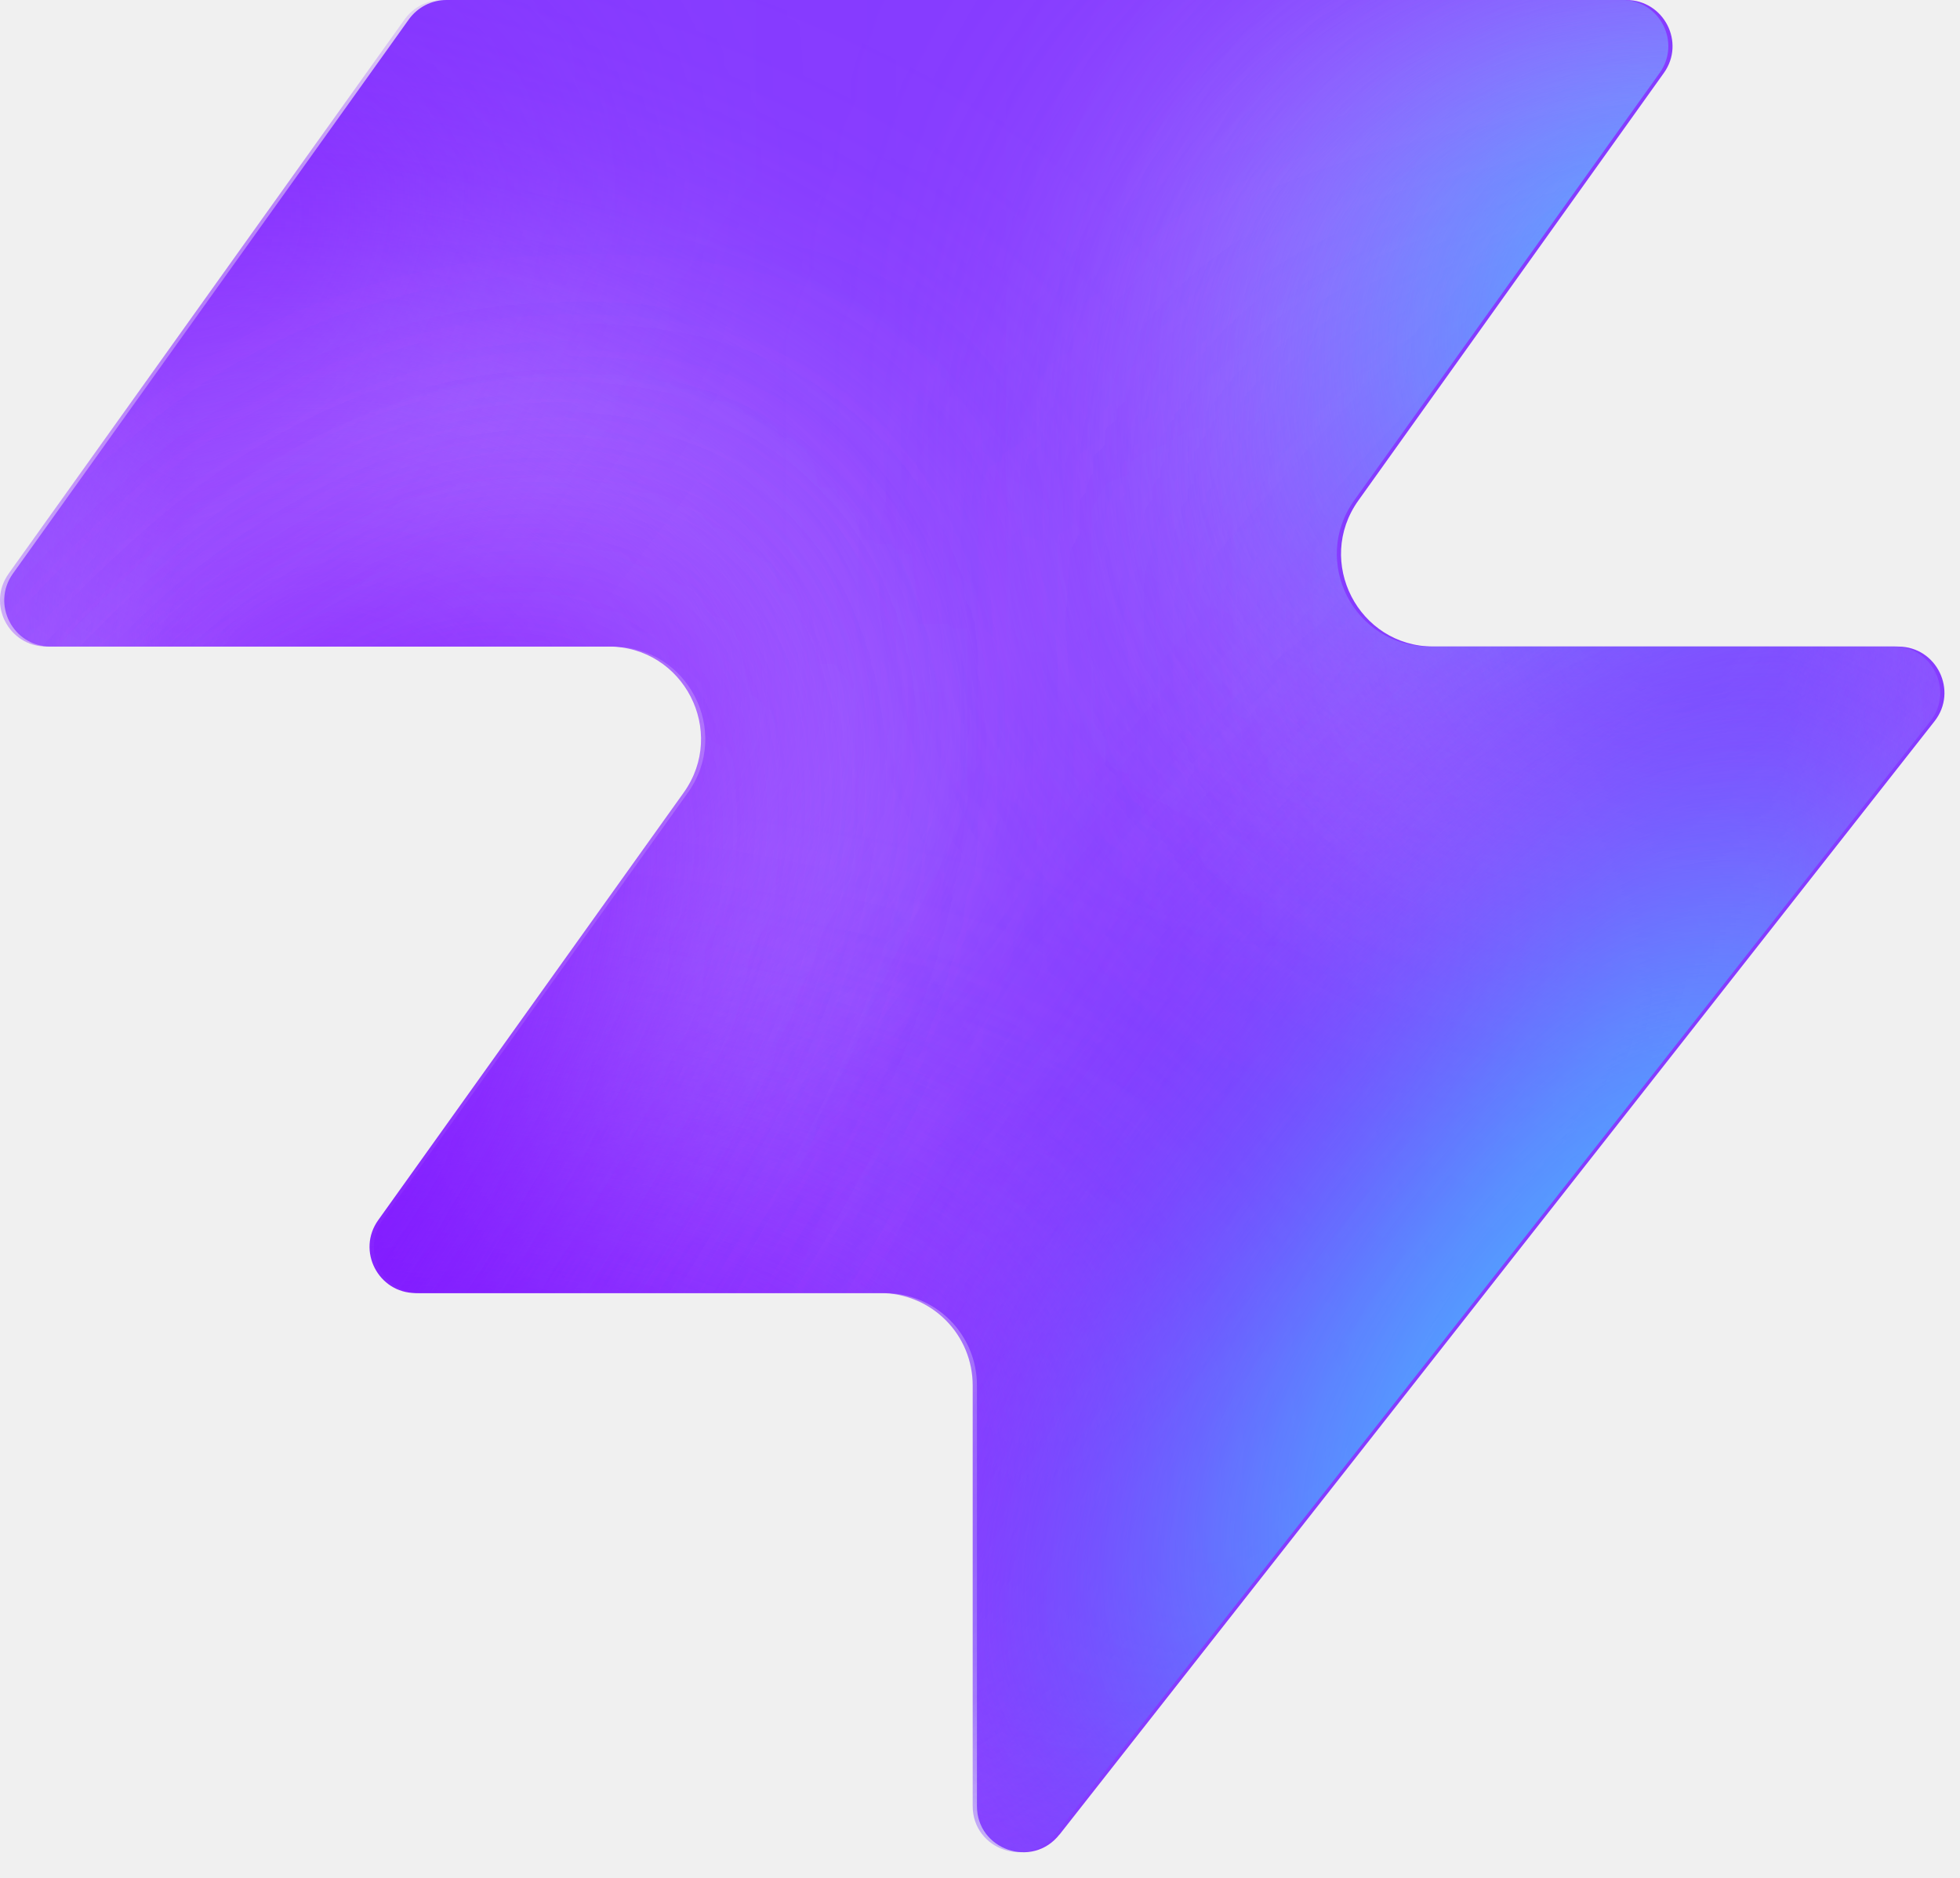
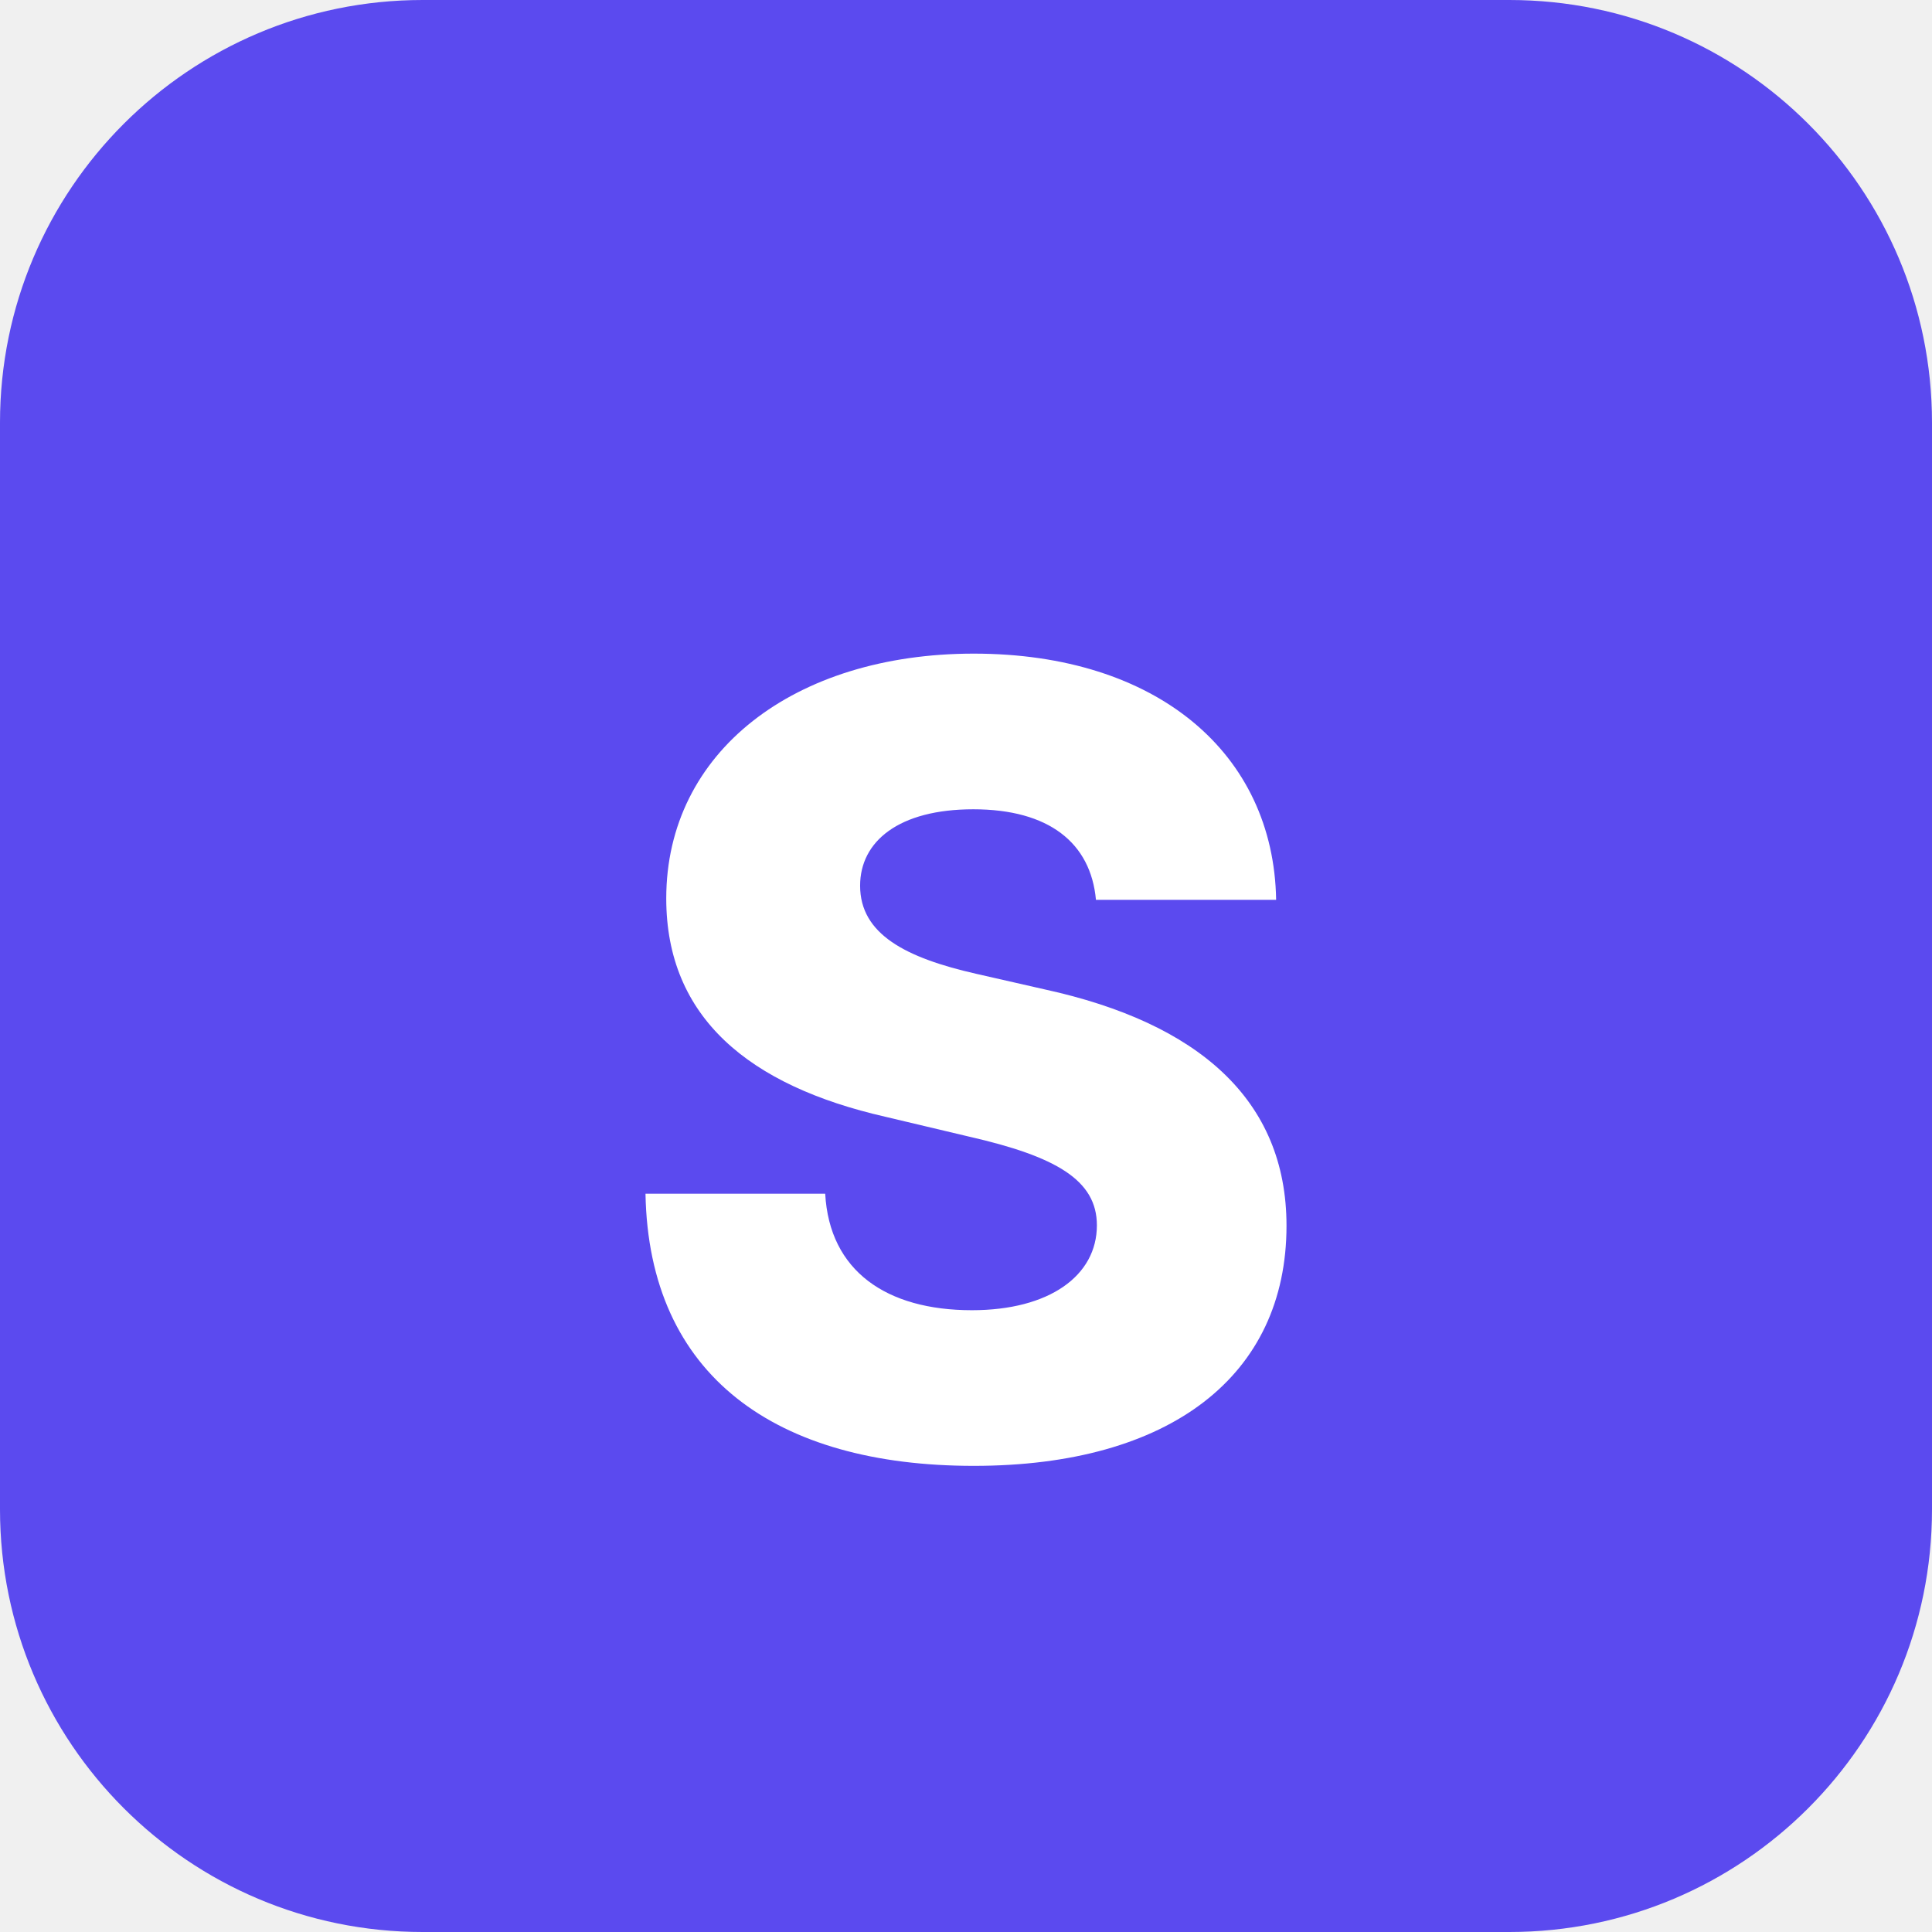
- <svg xmlns="http://www.w3.org/2000/svg" width="48" height="46" fill="none" viewBox="0 0 48 46">
-   <path fill="#863bff" d="M25.946 44.938c-.664.845-2.021.375-2.021-.698V33.937a2.26 2.26 0 0 0-2.262-2.262H10.287c-.92 0-1.456-1.04-.92-1.788l7.48-10.471c1.07-1.497 0-3.578-1.842-3.578H1.237c-.92 0-1.456-1.04-.92-1.788L10.013.474c.214-.297.556-.474.92-.474h28.894c.92 0 1.456 1.04.92 1.788l-7.48 10.471c-1.07 1.498 0 3.579 1.842 3.579h11.377c.943 0 1.473 1.088.89 1.83L25.947 44.94z" style="fill:#863bff;fill:color(display-p3 .525 .23 1);fill-opacity:1" />
-   <mask id="a" width="48" height="46" x="0" y="0" maskUnits="userSpaceOnUse" style="mask-type:alpha">
-     <path fill="#000" d="M25.842 44.938c-.664.844-2.021.375-2.021-.698V33.937a2.26 2.26 0 0 0-2.262-2.262H10.183c-.92 0-1.456-1.04-.92-1.788l7.48-10.471c1.07-1.498 0-3.579-1.842-3.579H1.133c-.92 0-1.456-1.04-.92-1.787L9.91.473c.214-.297.556-.474.92-.474h28.894c.92 0 1.456 1.04.92 1.788l-7.48 10.471c-1.07 1.498 0 3.578 1.842 3.578h11.377c.943 0 1.473 1.088.89 1.832L25.843 44.94z" style="fill:#000;fill-opacity:1" />
-   </mask>
-   <g mask="url(#a)">
-     <g filter="url(#b)">
-       <ellipse cx="5.508" cy="14.704" fill="#ede6ff" rx="5.508" ry="14.704" style="fill:#ede6ff;fill:color(display-p3 .927 .903 1);fill-opacity:1" transform="matrix(.00324 1 1 -.00324 -4.47 31.516)" />
-     </g>
-     <g filter="url(#c)">
-       <ellipse cx="10.399" cy="29.851" fill="#ede6ff" rx="10.399" ry="29.851" style="fill:#ede6ff;fill:color(display-p3 .927 .903 1);fill-opacity:1" transform="matrix(.00324 1 1 -.00324 -39.328 7.883)" />
-     </g>
-     <g filter="url(#d)">
-       <ellipse cx="5.508" cy="30.487" fill="#7e14ff" rx="5.508" ry="30.487" style="fill:#7e14ff;fill:color(display-p3 .492 .077 1);fill-opacity:1" transform="rotate(89.814 -25.913 -14.639)scale(1 -1)" />
-     </g>
-     <g filter="url(#e)">
-       <ellipse cx="5.508" cy="30.599" fill="#7e14ff" rx="5.508" ry="30.599" style="fill:#7e14ff;fill:color(display-p3 .492 .077 1);fill-opacity:1" transform="rotate(89.814 -32.644 -3.334)scale(1 -1)" />
-     </g>
-     <g filter="url(#f)">
-       <ellipse cx="5.508" cy="30.599" fill="#7e14ff" rx="5.508" ry="30.599" style="fill:#7e14ff;fill:color(display-p3 .492 .077 1);fill-opacity:1" transform="matrix(.00324 1 1 -.00324 -34.34 30.47)" />
-     </g>
-     <g filter="url(#g)">
-       <ellipse cx="14.072" cy="22.078" fill="#ede6ff" rx="14.072" ry="22.078" style="fill:#ede6ff;fill:color(display-p3 .927 .903 1);fill-opacity:1" transform="rotate(93.35 24.506 48.493)scale(-1 1)" />
-     </g>
-     <g filter="url(#h)">
-       <ellipse cx="3.47" cy="21.501" fill="#7e14ff" rx="3.47" ry="21.501" style="fill:#7e14ff;fill:color(display-p3 .492 .077 1);fill-opacity:1" transform="rotate(89.009 28.708 47.59)scale(-1 1)" />
-     </g>
-     <g filter="url(#i)">
-       <ellipse cx="3.47" cy="21.501" fill="#7e14ff" rx="3.47" ry="21.501" style="fill:#7e14ff;fill:color(display-p3 .492 .077 1);fill-opacity:1" transform="rotate(89.009 28.708 47.59)scale(-1 1)" />
-     </g>
-     <g filter="url(#j)">
-       <ellipse cx=".387" cy="8.972" fill="#7e14ff" rx="4.407" ry="29.108" style="fill:#7e14ff;fill:color(display-p3 .492 .077 1);fill-opacity:1" transform="rotate(39.51 .387 8.972)" />
-     </g>
-     <g filter="url(#k)">
-       <ellipse cx="47.523" cy="-6.092" fill="#7e14ff" rx="4.407" ry="29.108" style="fill:#7e14ff;fill:color(display-p3 .492 .077 1);fill-opacity:1" transform="rotate(37.892 47.523 -6.092)" />
-     </g>
-     <g filter="url(#l)">
-       <ellipse cx="41.412" cy="6.333" fill="#47bfff" rx="5.971" ry="9.665" style="fill:#47bfff;fill:color(display-p3 .28 .748 1);fill-opacity:1" transform="rotate(37.892 41.412 6.333)" />
-     </g>
-     <g filter="url(#m)">
-       <ellipse cx="-1.879" cy="38.332" fill="#7e14ff" rx="4.407" ry="29.108" style="fill:#7e14ff;fill:color(display-p3 .492 .077 1);fill-opacity:1" transform="rotate(37.892 -1.88 38.332)" />
-     </g>
-     <g filter="url(#n)">
-       <ellipse cx="-1.879" cy="38.332" fill="#7e14ff" rx="4.407" ry="29.108" style="fill:#7e14ff;fill:color(display-p3 .492 .077 1);fill-opacity:1" transform="rotate(37.892 -1.88 38.332)" />
-     </g>
-     <g filter="url(#o)">
-       <ellipse cx="35.651" cy="29.907" fill="#7e14ff" rx="4.407" ry="29.108" style="fill:#7e14ff;fill:color(display-p3 .492 .077 1);fill-opacity:1" transform="rotate(37.892 35.651 29.907)" />
-     </g>
-     <g filter="url(#p)">
-       <ellipse cx="38.418" cy="32.4" fill="#47bfff" rx="5.971" ry="15.297" style="fill:#47bfff;fill:color(display-p3 .28 .748 1);fill-opacity:1" transform="rotate(37.892 38.418 32.4)" />
-     </g>
-   </g>
-   <defs>
-     <filter id="b" width="60.045" height="41.654" x="-19.77" y="16.149" color-interpolation-filters="sRGB" filterUnits="userSpaceOnUse">
-       <feFlood flood-opacity="0" result="BackgroundImageFix" />
-       <feBlend in="SourceGraphic" in2="BackgroundImageFix" result="shape" />
-       <feGaussianBlur result="effect1_foregroundBlur_2002_17158" stdDeviation="7.659" />
-     </filter>
-     <filter id="c" width="90.34" height="51.437" x="-54.613" y="-7.533" color-interpolation-filters="sRGB" filterUnits="userSpaceOnUse">
-       <feFlood flood-opacity="0" result="BackgroundImageFix" />
-       <feBlend in="SourceGraphic" in2="BackgroundImageFix" result="shape" />
-       <feGaussianBlur result="effect1_foregroundBlur_2002_17158" stdDeviation="7.659" />
-     </filter>
-     <filter id="d" width="79.355" height="29.4" x="-49.64" y="2.03" color-interpolation-filters="sRGB" filterUnits="userSpaceOnUse">
-       <feFlood flood-opacity="0" result="BackgroundImageFix" />
-       <feBlend in="SourceGraphic" in2="BackgroundImageFix" result="shape" />
-       <feGaussianBlur result="effect1_foregroundBlur_2002_17158" stdDeviation="4.596" />
-     </filter>
-     <filter id="e" width="79.579" height="29.4" x="-45.045" y="20.029" color-interpolation-filters="sRGB" filterUnits="userSpaceOnUse">
-       <feFlood flood-opacity="0" result="BackgroundImageFix" />
-       <feBlend in="SourceGraphic" in2="BackgroundImageFix" result="shape" />
-       <feGaussianBlur result="effect1_foregroundBlur_2002_17158" stdDeviation="4.596" />
-     </filter>
-     <filter id="f" width="79.579" height="29.4" x="-43.513" y="21.178" color-interpolation-filters="sRGB" filterUnits="userSpaceOnUse">
-       <feFlood flood-opacity="0" result="BackgroundImageFix" />
-       <feBlend in="SourceGraphic" in2="BackgroundImageFix" result="shape" />
-       <feGaussianBlur result="effect1_foregroundBlur_2002_17158" stdDeviation="4.596" />
-     </filter>
-     <filter id="g" width="74.749" height="58.852" x="15.756" y="-17.901" color-interpolation-filters="sRGB" filterUnits="userSpaceOnUse">
-       <feFlood flood-opacity="0" result="BackgroundImageFix" />
-       <feBlend in="SourceGraphic" in2="BackgroundImageFix" result="shape" />
-       <feGaussianBlur result="effect1_foregroundBlur_2002_17158" stdDeviation="7.659" />
-     </filter>
-     <filter id="h" width="61.377" height="25.362" x="23.548" y="2.284" color-interpolation-filters="sRGB" filterUnits="userSpaceOnUse">
-       <feFlood flood-opacity="0" result="BackgroundImageFix" />
-       <feBlend in="SourceGraphic" in2="BackgroundImageFix" result="shape" />
-       <feGaussianBlur result="effect1_foregroundBlur_2002_17158" stdDeviation="4.596" />
-     </filter>
-     <filter id="i" width="61.377" height="25.362" x="23.548" y="2.284" color-interpolation-filters="sRGB" filterUnits="userSpaceOnUse">
-       <feFlood flood-opacity="0" result="BackgroundImageFix" />
-       <feBlend in="SourceGraphic" in2="BackgroundImageFix" result="shape" />
-       <feGaussianBlur result="effect1_foregroundBlur_2002_17158" stdDeviation="4.596" />
-     </filter>
-     <filter id="j" width="56.045" height="63.649" x="-27.636" y="-22.853" color-interpolation-filters="sRGB" filterUnits="userSpaceOnUse">
-       <feFlood flood-opacity="0" result="BackgroundImageFix" />
-       <feBlend in="SourceGraphic" in2="BackgroundImageFix" result="shape" />
-       <feGaussianBlur result="effect1_foregroundBlur_2002_17158" stdDeviation="4.596" />
-     </filter>
-     <filter id="k" width="54.814" height="64.646" x="20.116" y="-38.415" color-interpolation-filters="sRGB" filterUnits="userSpaceOnUse">
-       <feFlood flood-opacity="0" result="BackgroundImageFix" />
-       <feBlend in="SourceGraphic" in2="BackgroundImageFix" result="shape" />
-       <feGaussianBlur result="effect1_foregroundBlur_2002_17158" stdDeviation="4.596" />
-     </filter>
-     <filter id="l" width="33.541" height="35.313" x="24.641" y="-11.323" color-interpolation-filters="sRGB" filterUnits="userSpaceOnUse">
-       <feFlood flood-opacity="0" result="BackgroundImageFix" />
-       <feBlend in="SourceGraphic" in2="BackgroundImageFix" result="shape" />
-       <feGaussianBlur result="effect1_foregroundBlur_2002_17158" stdDeviation="4.596" />
-     </filter>
-     <filter id="m" width="54.814" height="64.646" x="-29.286" y="6.009" color-interpolation-filters="sRGB" filterUnits="userSpaceOnUse">
-       <feFlood flood-opacity="0" result="BackgroundImageFix" />
-       <feBlend in="SourceGraphic" in2="BackgroundImageFix" result="shape" />
-       <feGaussianBlur result="effect1_foregroundBlur_2002_17158" stdDeviation="4.596" />
-     </filter>
-     <filter id="n" width="54.814" height="64.646" x="-29.286" y="6.009" color-interpolation-filters="sRGB" filterUnits="userSpaceOnUse">
-       <feFlood flood-opacity="0" result="BackgroundImageFix" />
-       <feBlend in="SourceGraphic" in2="BackgroundImageFix" result="shape" />
-       <feGaussianBlur result="effect1_foregroundBlur_2002_17158" stdDeviation="4.596" />
-     </filter>
-     <filter id="o" width="54.814" height="64.646" x="8.244" y="-2.416" color-interpolation-filters="sRGB" filterUnits="userSpaceOnUse">
-       <feFlood flood-opacity="0" result="BackgroundImageFix" />
-       <feBlend in="SourceGraphic" in2="BackgroundImageFix" result="shape" />
-       <feGaussianBlur result="effect1_foregroundBlur_2002_17158" stdDeviation="4.596" />
-     </filter>
-     <filter id="p" width="39.409" height="43.623" x="18.713" y="10.588" color-interpolation-filters="sRGB" filterUnits="userSpaceOnUse">
-       <feFlood flood-opacity="0" result="BackgroundImageFix" />
-       <feBlend in="SourceGraphic" in2="BackgroundImageFix" result="shape" />
-       <feGaussianBlur result="effect1_foregroundBlur_2002_17158" stdDeviation="4.596" />
-     </filter>
-   </defs>
+ <svg xmlns="http://www.w3.org/2000/svg" viewBox="0 0 64 64">
+   <rect width="64" height="64" rx="14" fill="#5B4AEF" />
+   <text x="50%" y="54%" text-anchor="middle" dominant-baseline="middle" font-family="Inter, system-ui, sans-serif" font-size="36" font-weight="800" fill="#ffffff">S</text>
</svg>
